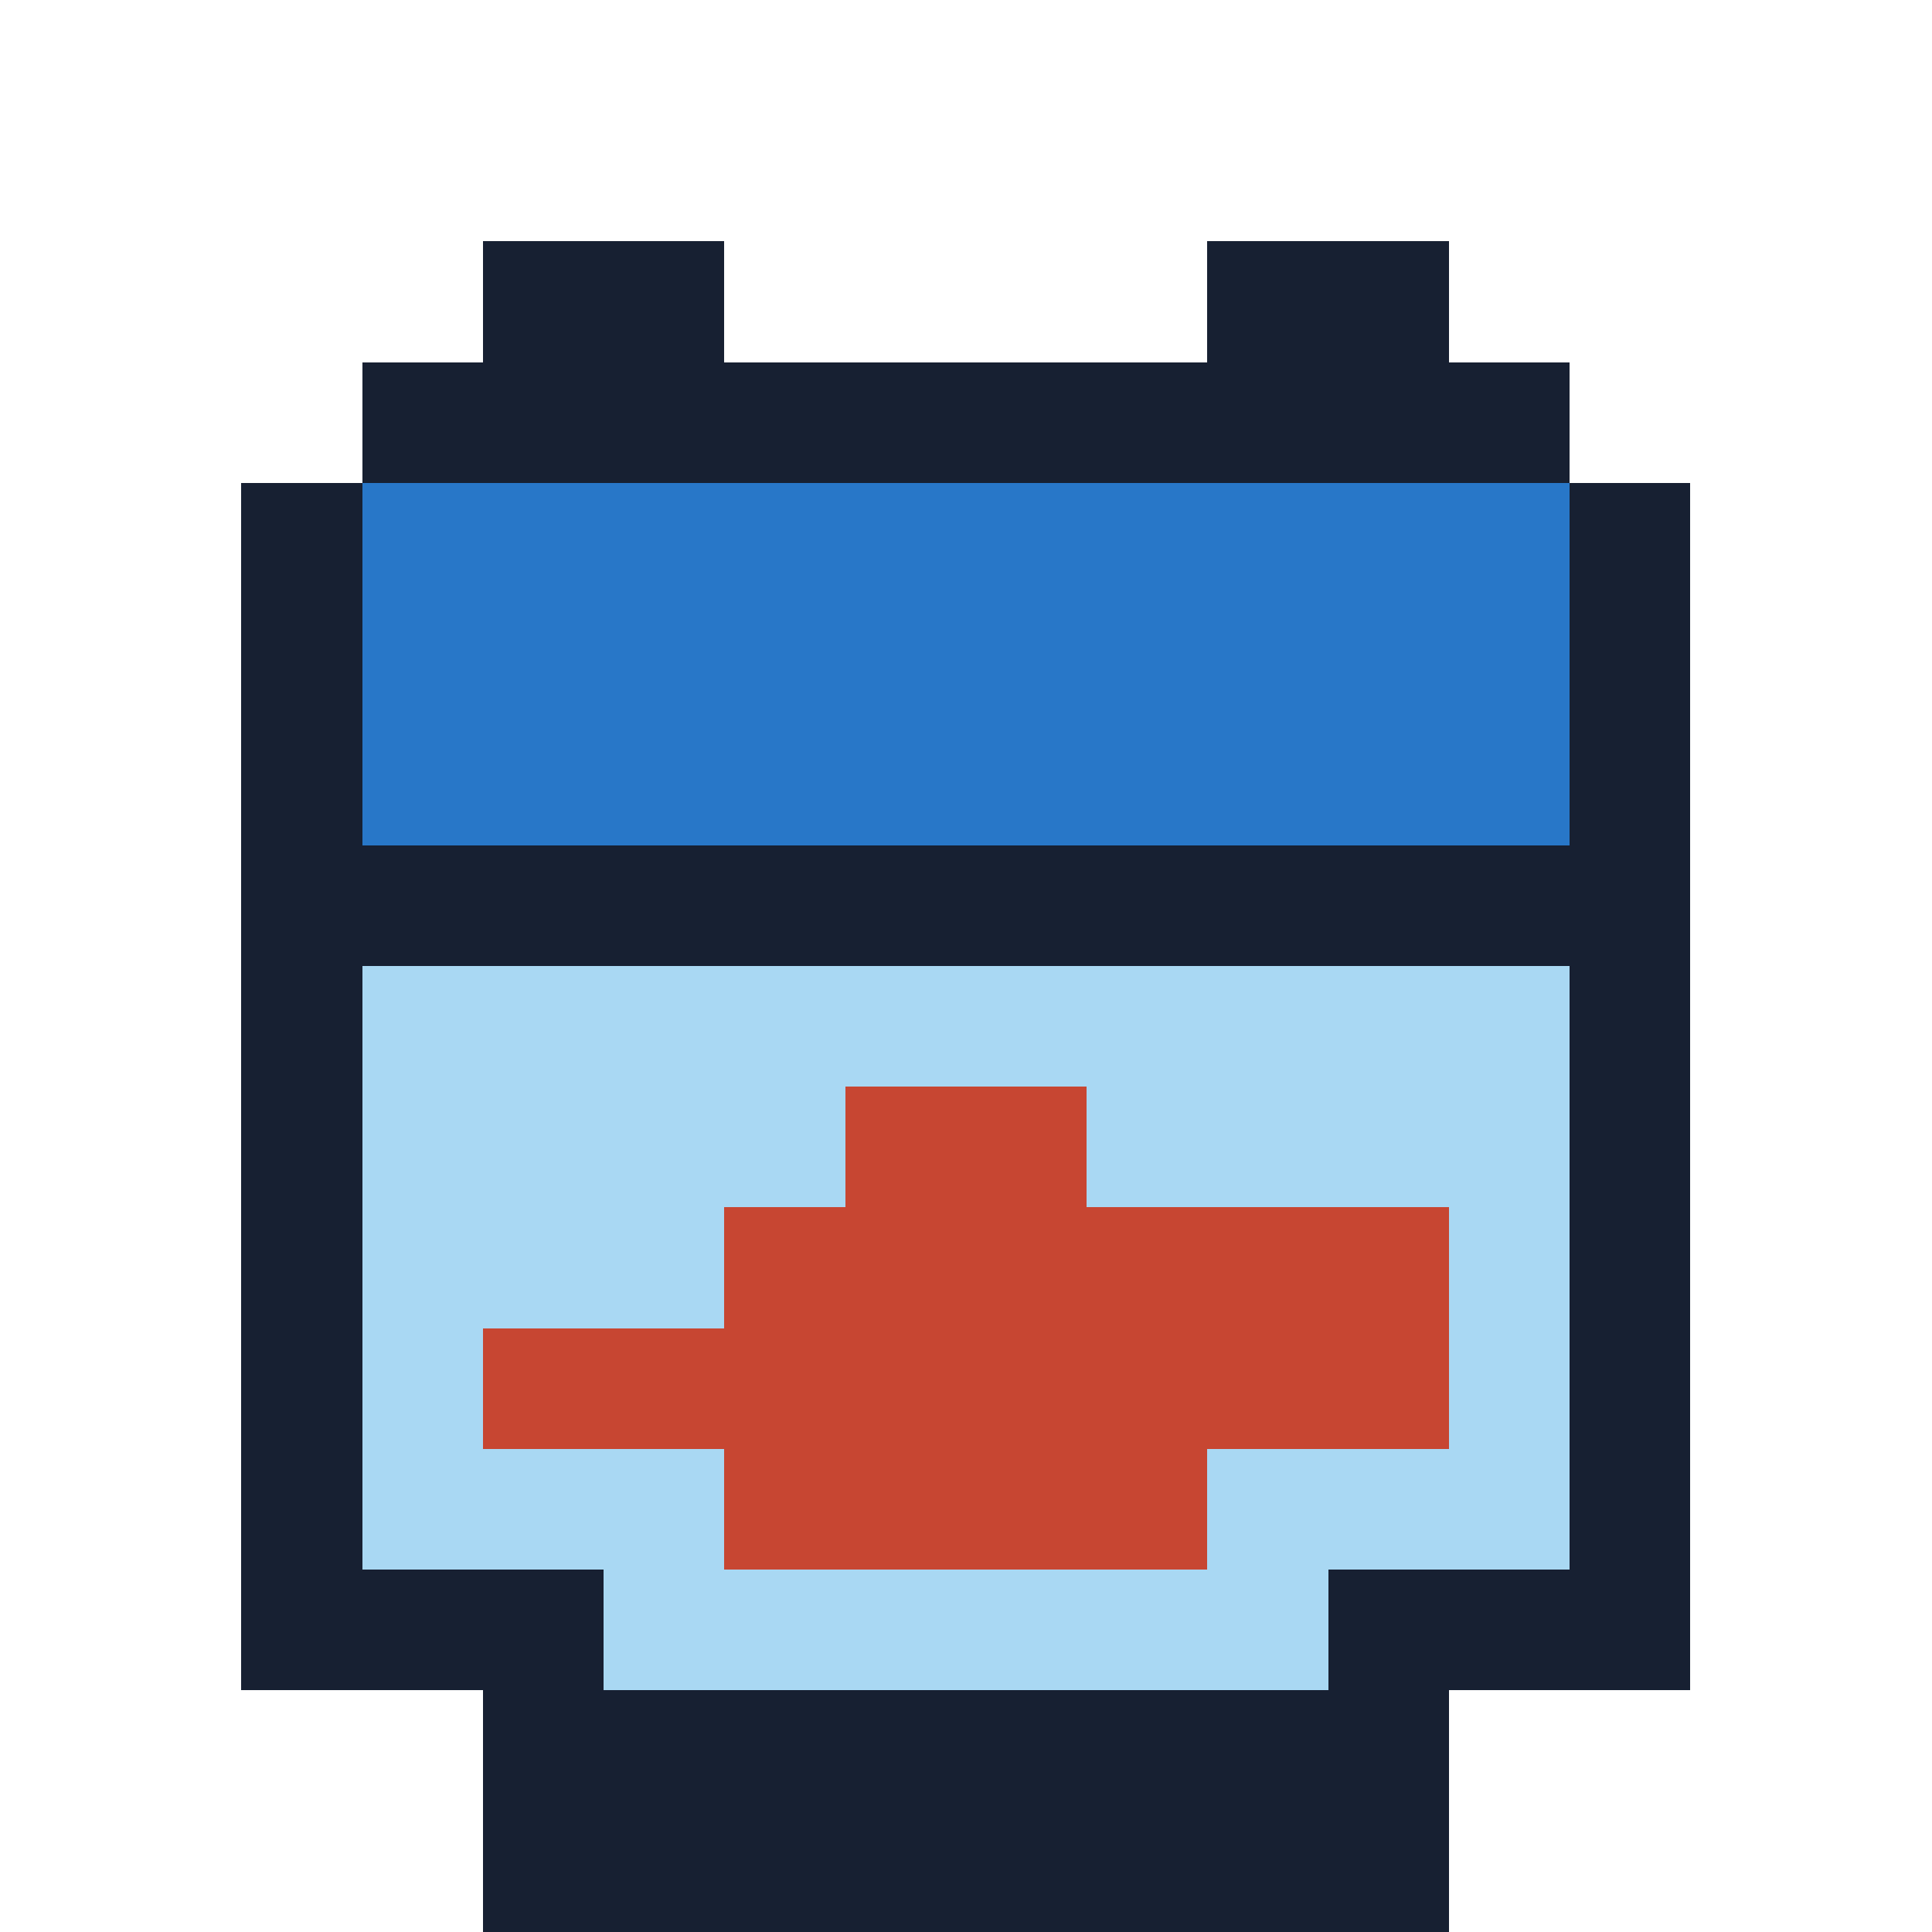
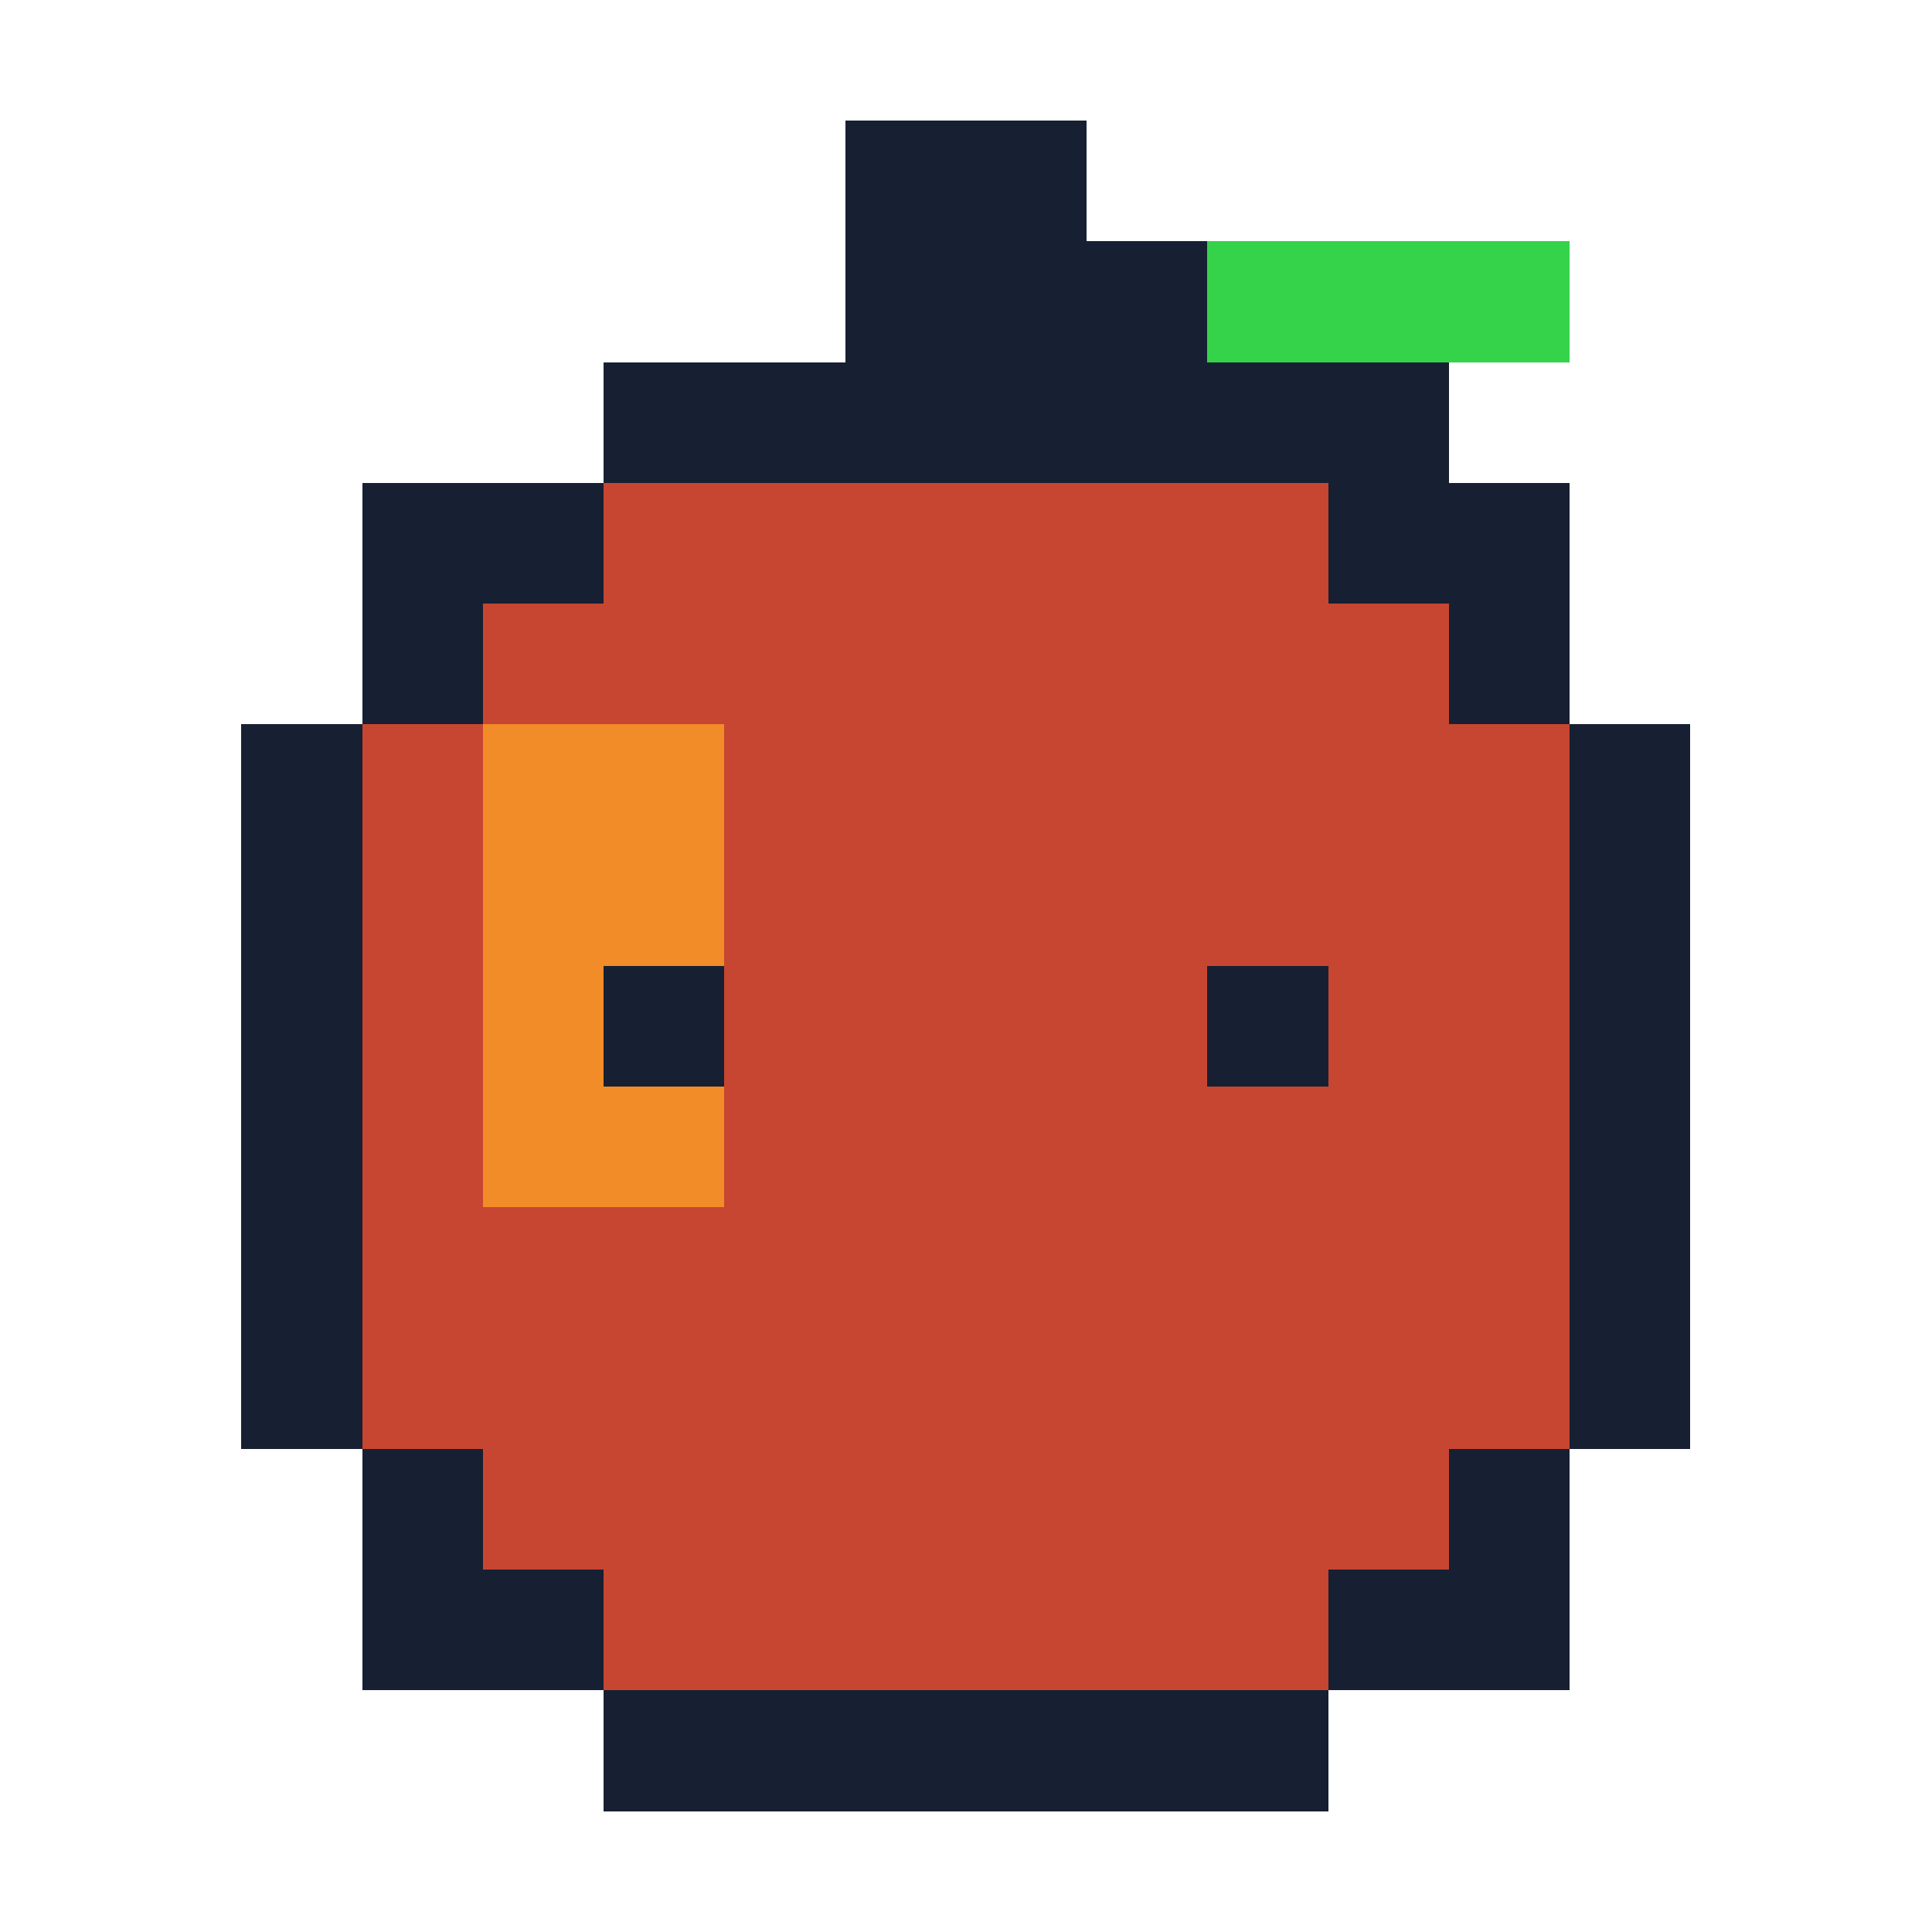
<svg xmlns="http://www.w3.org/2000/svg" viewBox="0 0 32 32" shape-rendering="crispEdges">
  <g fill="#172032">
-     <rect x="8" y="4" width="4" height="4" />
-     <rect x="20" y="4" width="4" height="4" />
-     <rect x="6" y="6" width="20" height="2" />
-     <rect x="4" y="8" width="24" height="20" />
-     <rect x="8" y="28" width="16" height="4" />
+     <rect x="14" y="2" width="4" height="6" />
+     <rect x="18" y="4" width="8" height="2" />
+     <rect x="20" y="6" width="4" height="2" />
+     <rect x="10" y="6" width="12" height="2" />
+     <rect x="6" y="8" width="20" height="4" />
+     <rect x="4" y="12" width="24" height="12" />
+     <rect x="6" y="24" width="20" height="4" />
+     <rect x="10" y="28" width="12" height="2" />
  </g>
-   <g fill="#2877c8">
-     <rect x="6" y="8" width="20" height="6" />
-   </g>
-   <g fill="#a9d8f3">
-     <rect x="6" y="16" width="20" height="10" />
+   <g fill="#c74632">
+     <rect x="10" y="8" width="12" height="2" />
+     <rect x="8" y="10" width="16" height="2" />
+     <rect x="6" y="12" width="20" height="12" />
+     <rect x="8" y="24" width="16" height="2" />
    <rect x="10" y="26" width="12" height="2" />
  </g>
-   <g fill="#c74632">
-     <rect x="8" y="22" width="6" height="2" />
-     <rect x="12" y="20" width="4" height="6" />
-     <rect x="14" y="18" width="4" height="8" />
-     <rect x="16" y="22" width="4" height="4" />
-     <rect x="18" y="20" width="6" height="4" />
+   <g fill="#f28c28">
+     <rect x="8" y="12" width="4" height="8" />
+   </g>
+   <g fill="#35d34a">
+     <rect x="20" y="4" width="6" height="2" />
+   </g>
+   <g fill="#172032">
+     <rect x="10" y="16" width="2" height="2" />
+     <rect x="20" y="16" width="2" height="2" />
  </g>
</svg>
